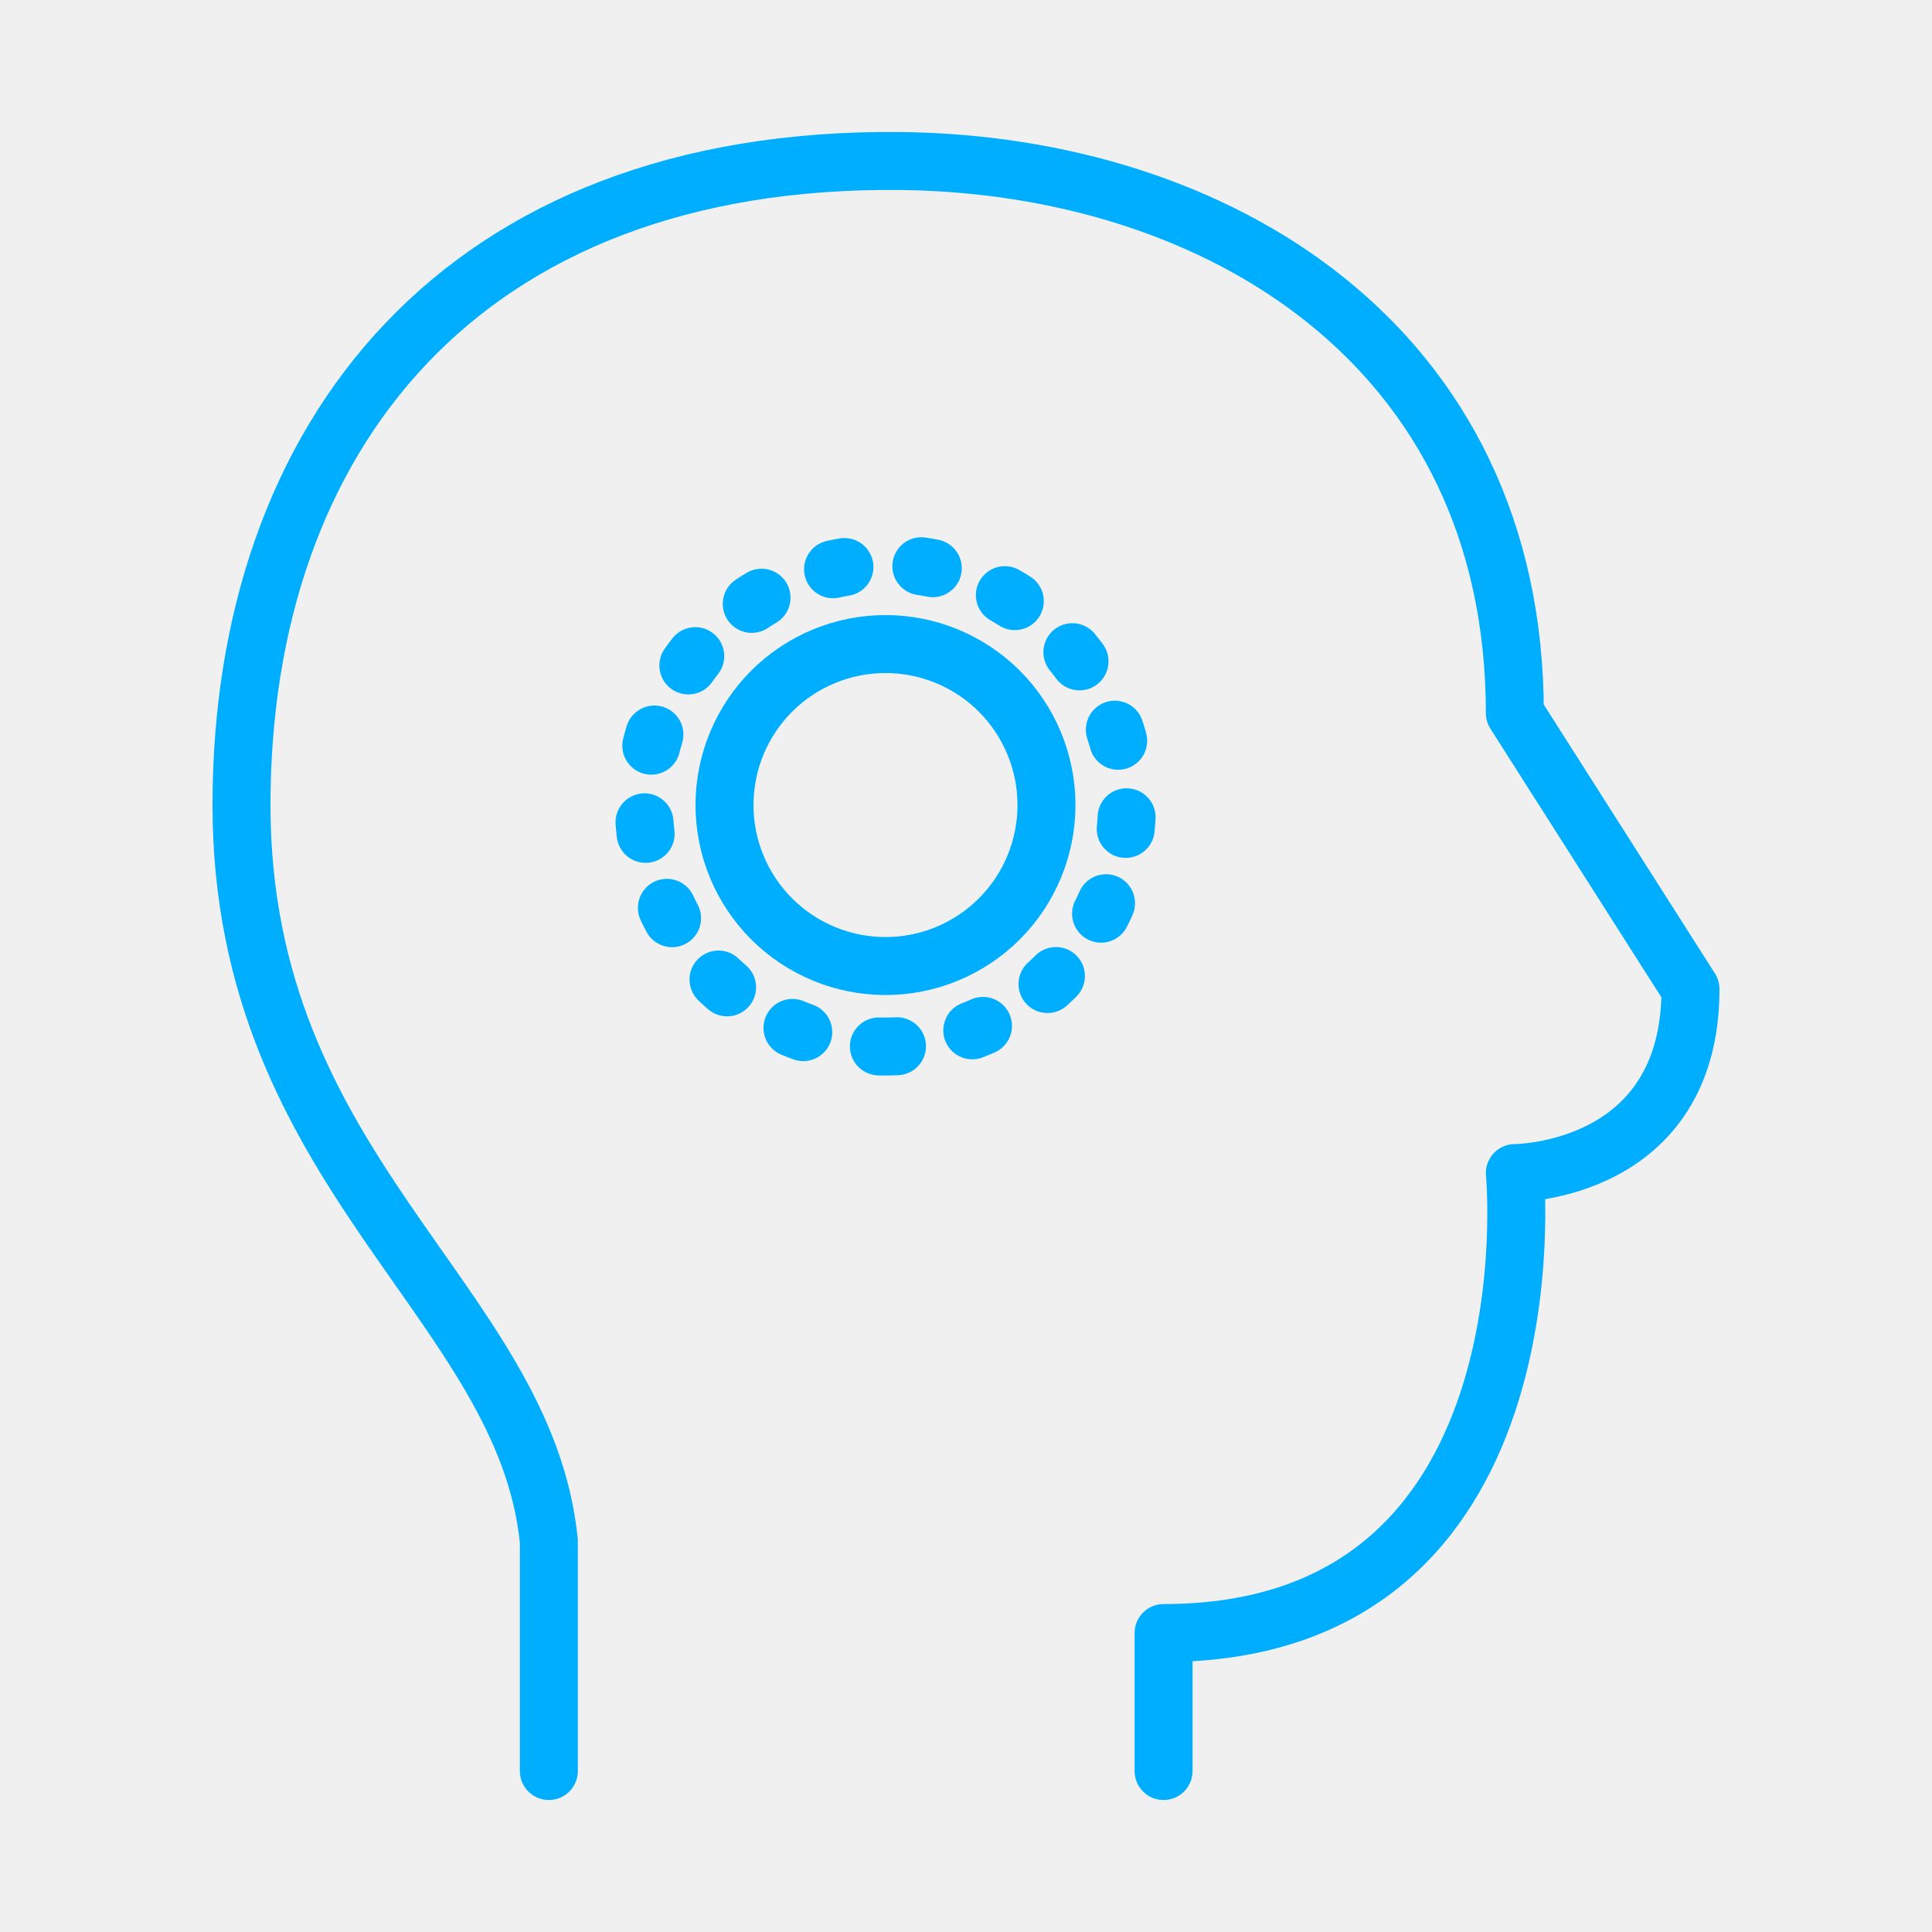
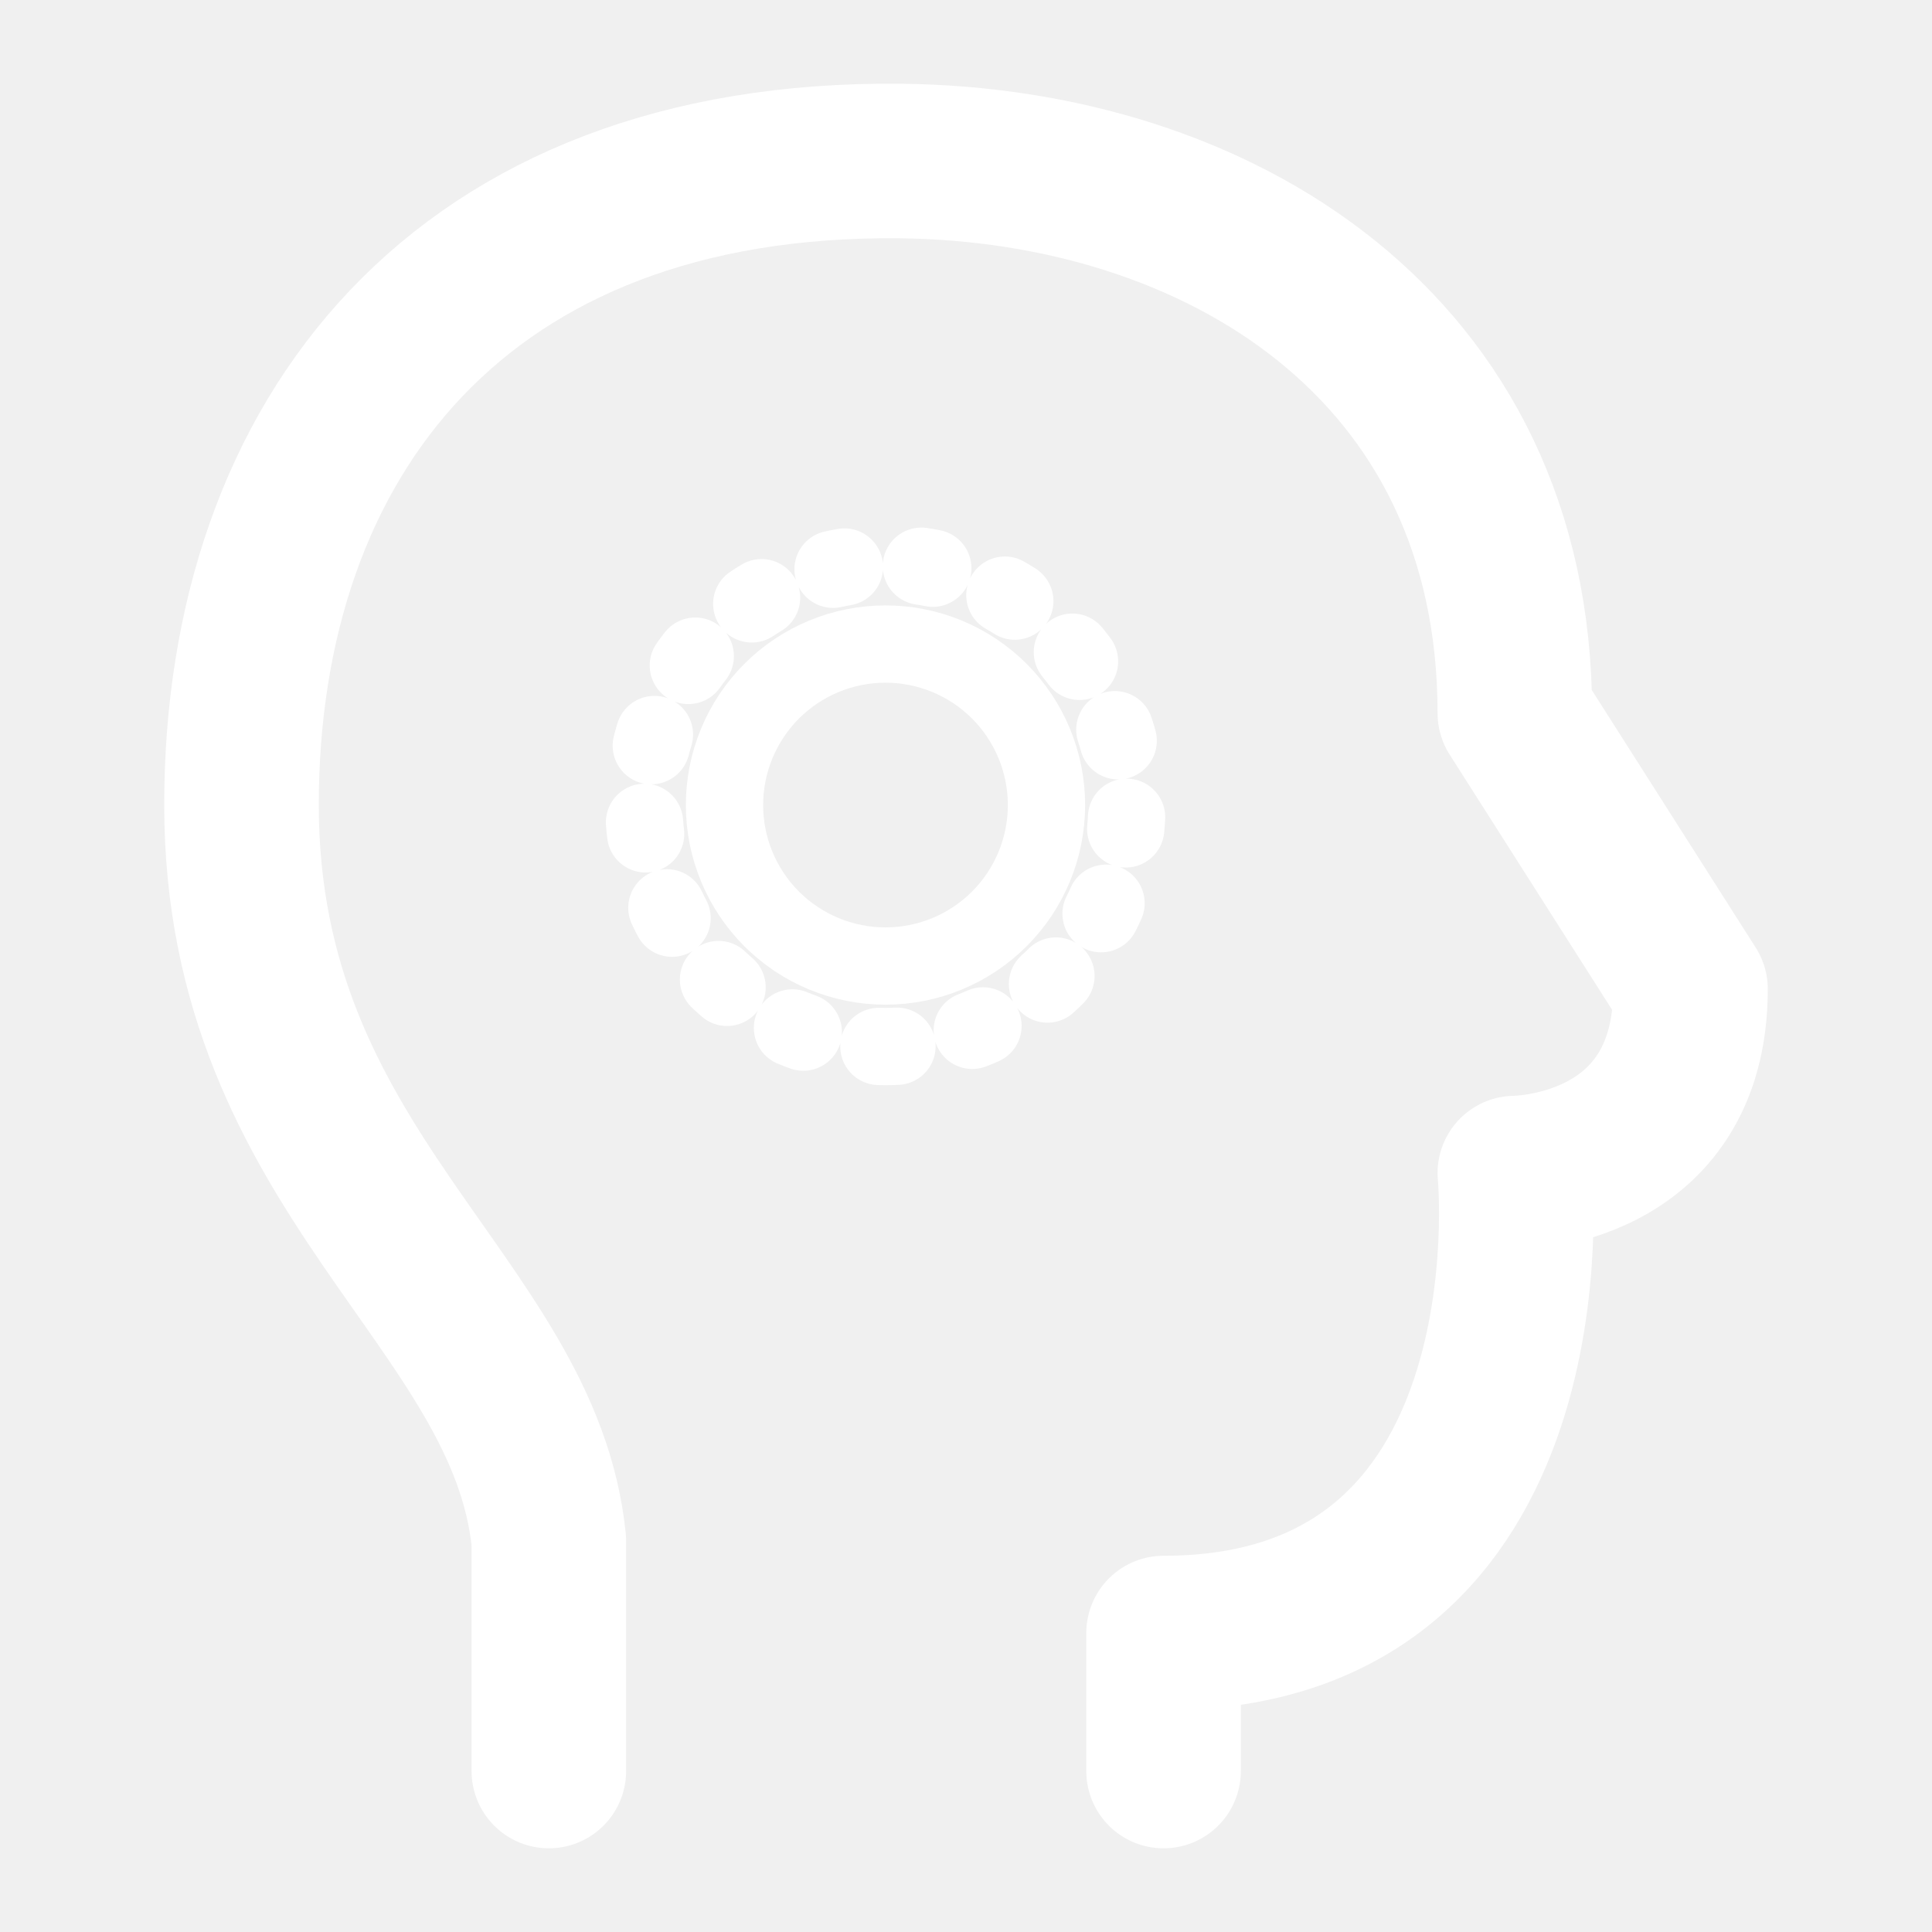
<svg xmlns="http://www.w3.org/2000/svg" width="50" height="50" viewBox="0 0 50 50" fill="none">
-   <path d="M14.204 45.834V39.882C13.583 33.68 6.25 30.359 6.25 20.834C6.25 11.313 11.931 4.051 23.296 4.167C31.477 4.255 39.204 8.93 39.204 18.455L43.75 25.597C43.75 30.359 39.204 30.359 39.204 30.359C39.204 30.359 40.342 42.263 30.113 42.263V45.834" stroke="#00AEFF" stroke-width="1.5" stroke-linecap="round" stroke-linejoin="round" />
-   <path d="M22.917 25.001C24.022 25.001 25.081 24.562 25.863 23.781C26.644 23 27.083 21.94 27.083 20.835C27.083 19.73 26.644 18.67 25.863 17.888C25.081 17.107 24.022 16.668 22.917 16.668C21.812 16.668 20.752 17.107 19.97 17.888C19.189 18.67 18.75 19.73 18.75 20.835C18.75 21.94 19.189 23 19.97 23.781C20.752 24.562 21.812 25.001 22.917 25.001Z" stroke="#00AEFF" stroke-width="1.5" stroke-linecap="round" stroke-linejoin="round" />
-   <path d="M22.914 27.084C24.572 27.084 26.161 26.425 27.334 25.253C28.506 24.081 29.164 22.492 29.164 20.834C29.164 19.176 28.506 17.587 27.334 16.415C26.161 15.242 24.572 14.584 22.914 14.584C21.256 14.584 19.667 15.242 18.495 16.415C17.323 17.587 16.664 19.176 16.664 20.834C16.664 22.492 17.323 24.081 18.495 25.253C19.667 26.425 21.256 27.084 22.914 27.084Z" stroke="#00AEFF" stroke-width="1.5" stroke-linecap="round" stroke-linejoin="round" stroke-dasharray="0.3 2" />
+   <path d="M14.204 45.834V39.882C13.583 33.68 6.25 30.359 6.25 20.834C6.25 11.313 11.931 4.051 23.296 4.167C31.477 4.255 39.204 8.93 39.204 18.455L43.75 25.597C43.75 30.359 39.204 30.359 39.204 30.359C39.204 30.359 40.342 42.263 30.113 42.263V45.834" stroke="white" stroke-width="4" stroke-linecap="round" stroke-linejoin="round" />
+   <path d="M22.917 25.001C24.022 25.001 25.081 24.562 25.863 23.781C26.644 23 27.083 21.94 27.083 20.835C27.083 19.73 26.644 18.67 25.863 17.888C25.081 17.107 24.022 16.668 22.917 16.668C21.812 16.668 20.752 17.107 19.97 17.888C19.189 18.67 18.75 19.73 18.75 20.835C18.75 21.94 19.189 23 19.97 23.781C20.752 24.562 21.812 25.001 22.917 25.001Z" stroke="white" stroke-width="2" stroke-linecap="round" stroke-linejoin="round" />
+   <path d="M22.914 27.084C24.572 27.084 26.161 26.425 27.334 25.253C28.506 24.081 29.164 22.492 29.164 20.834C29.164 19.176 28.506 17.587 27.334 16.415C26.161 15.242 24.572 14.584 22.914 14.584C21.256 14.584 19.667 15.242 18.495 16.415C17.323 17.587 16.664 19.176 16.664 20.834C16.664 22.492 17.323 24.081 18.495 25.253C19.667 26.425 21.256 27.084 22.914 27.084Z" stroke="white" stroke-width="2" stroke-linecap="round" stroke-linejoin="round" stroke-dasharray="0.3 2" />
</svg>
